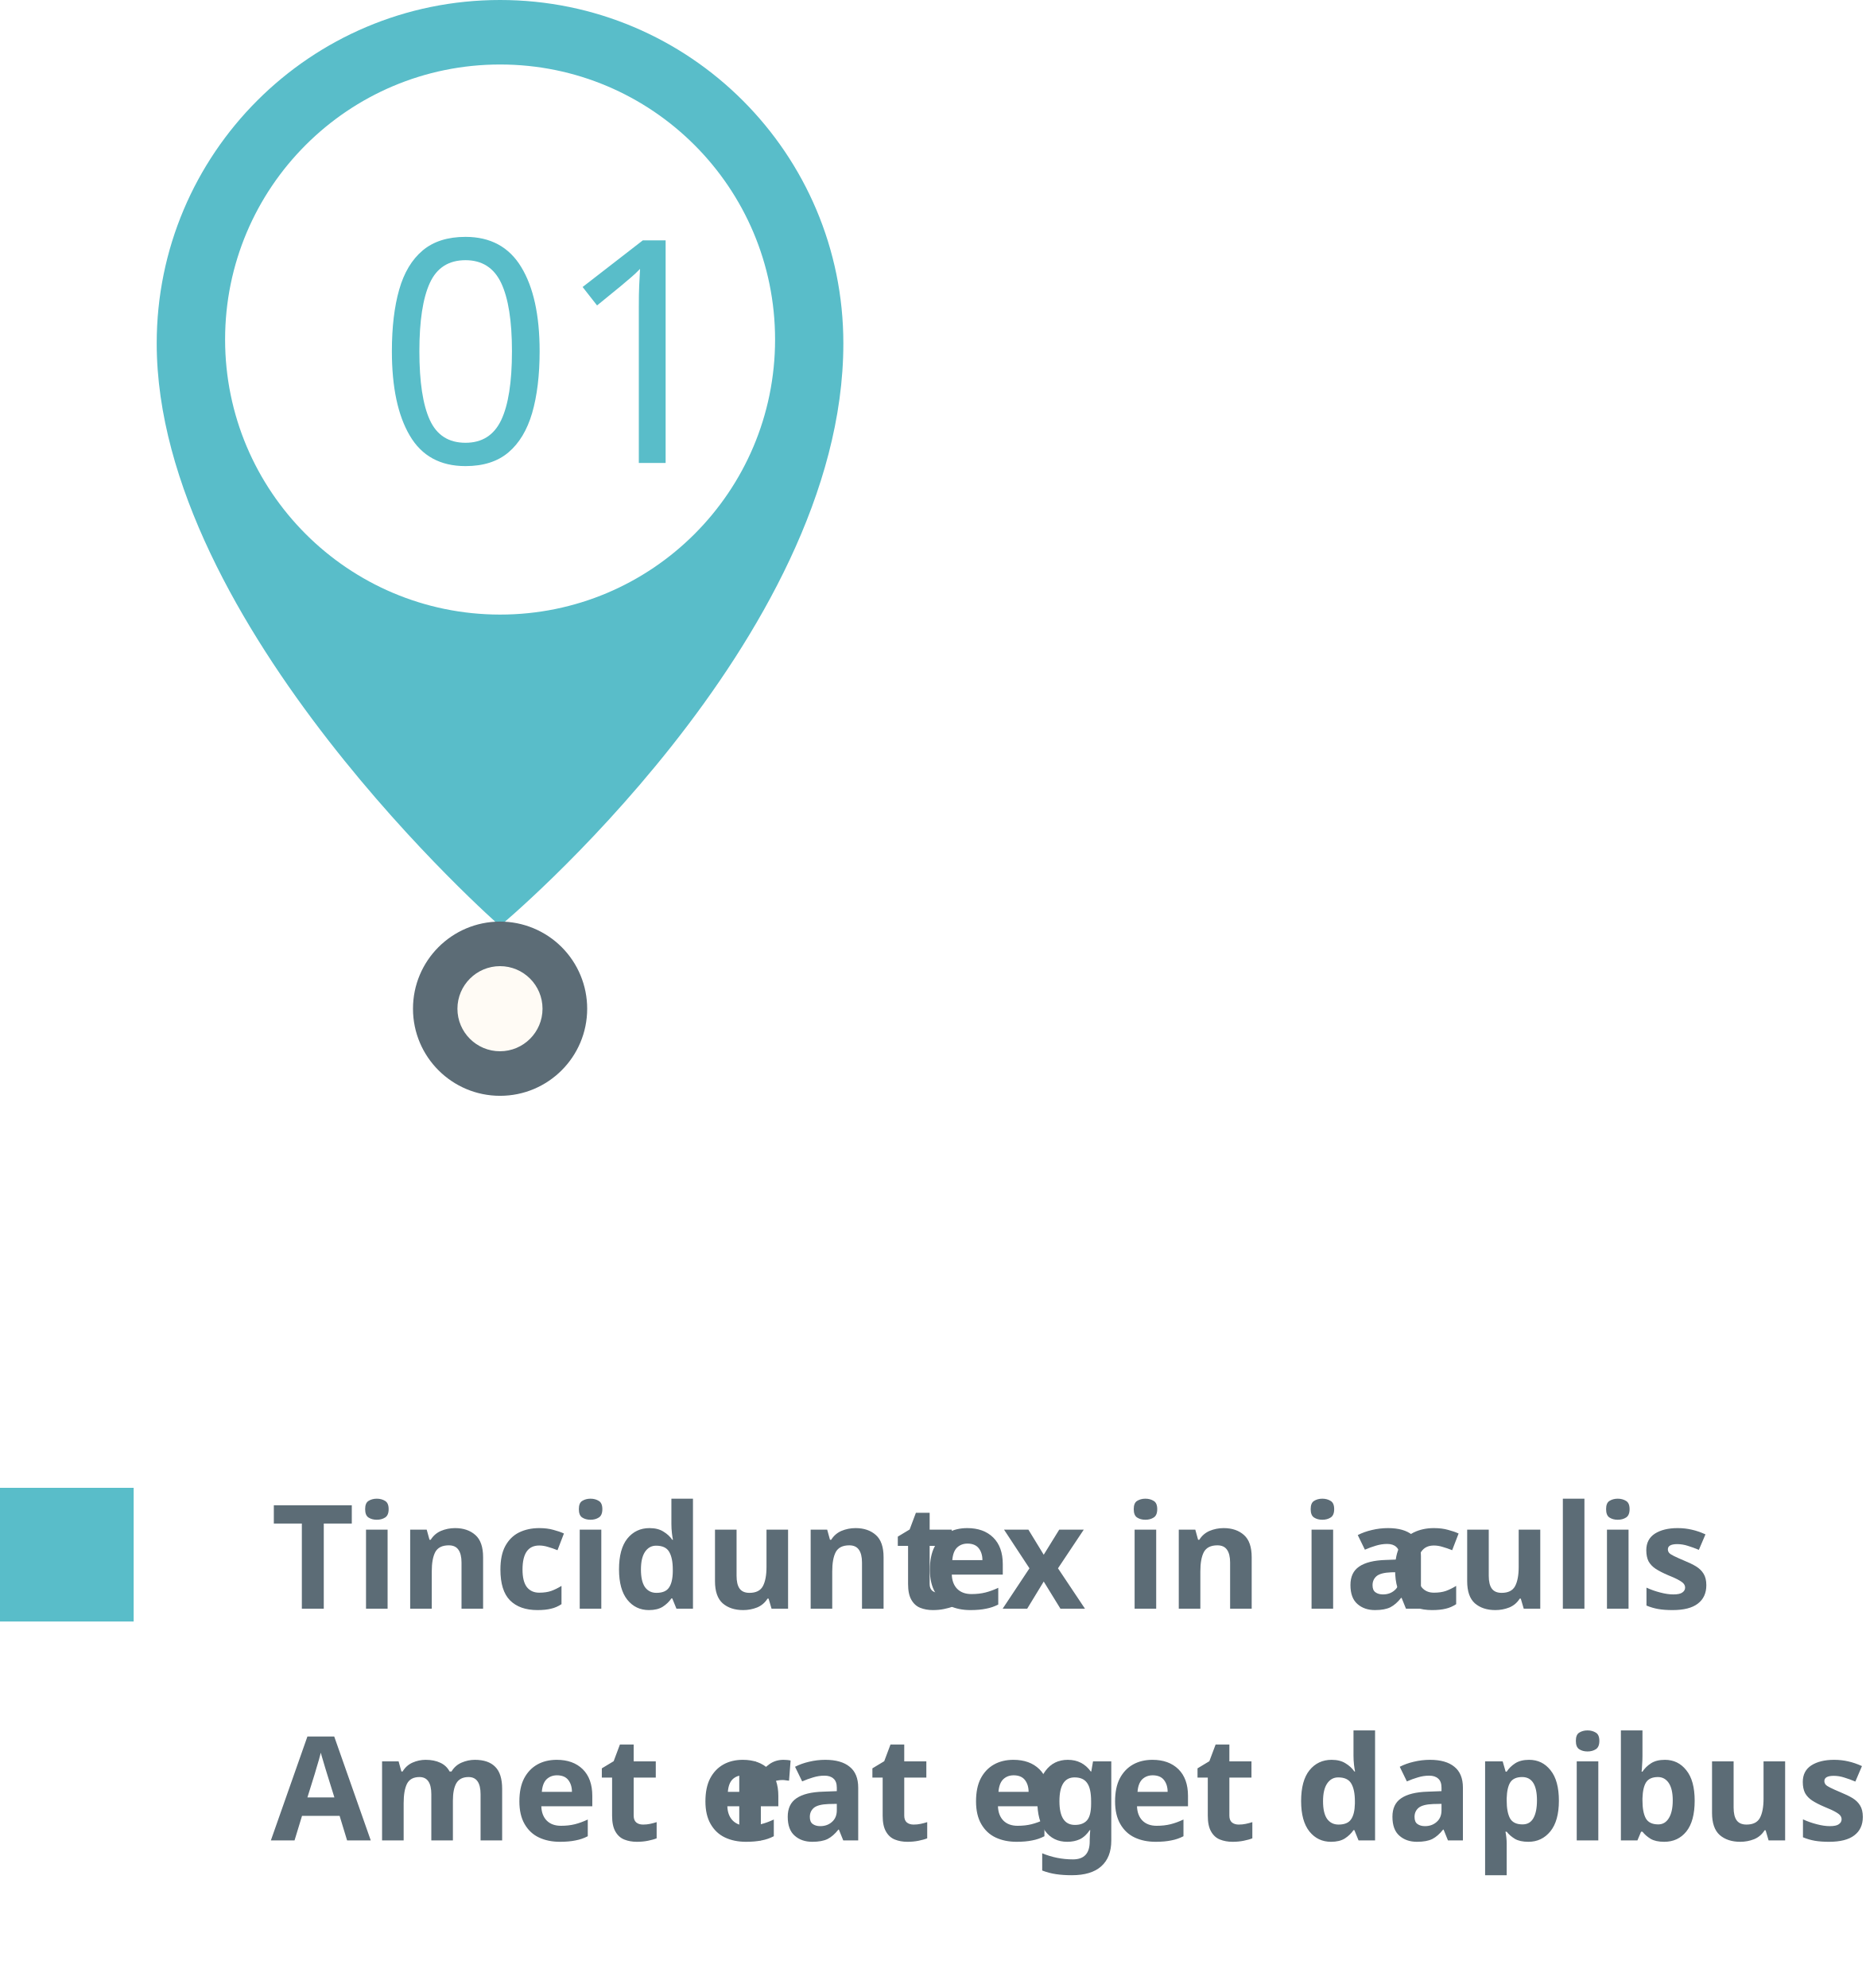
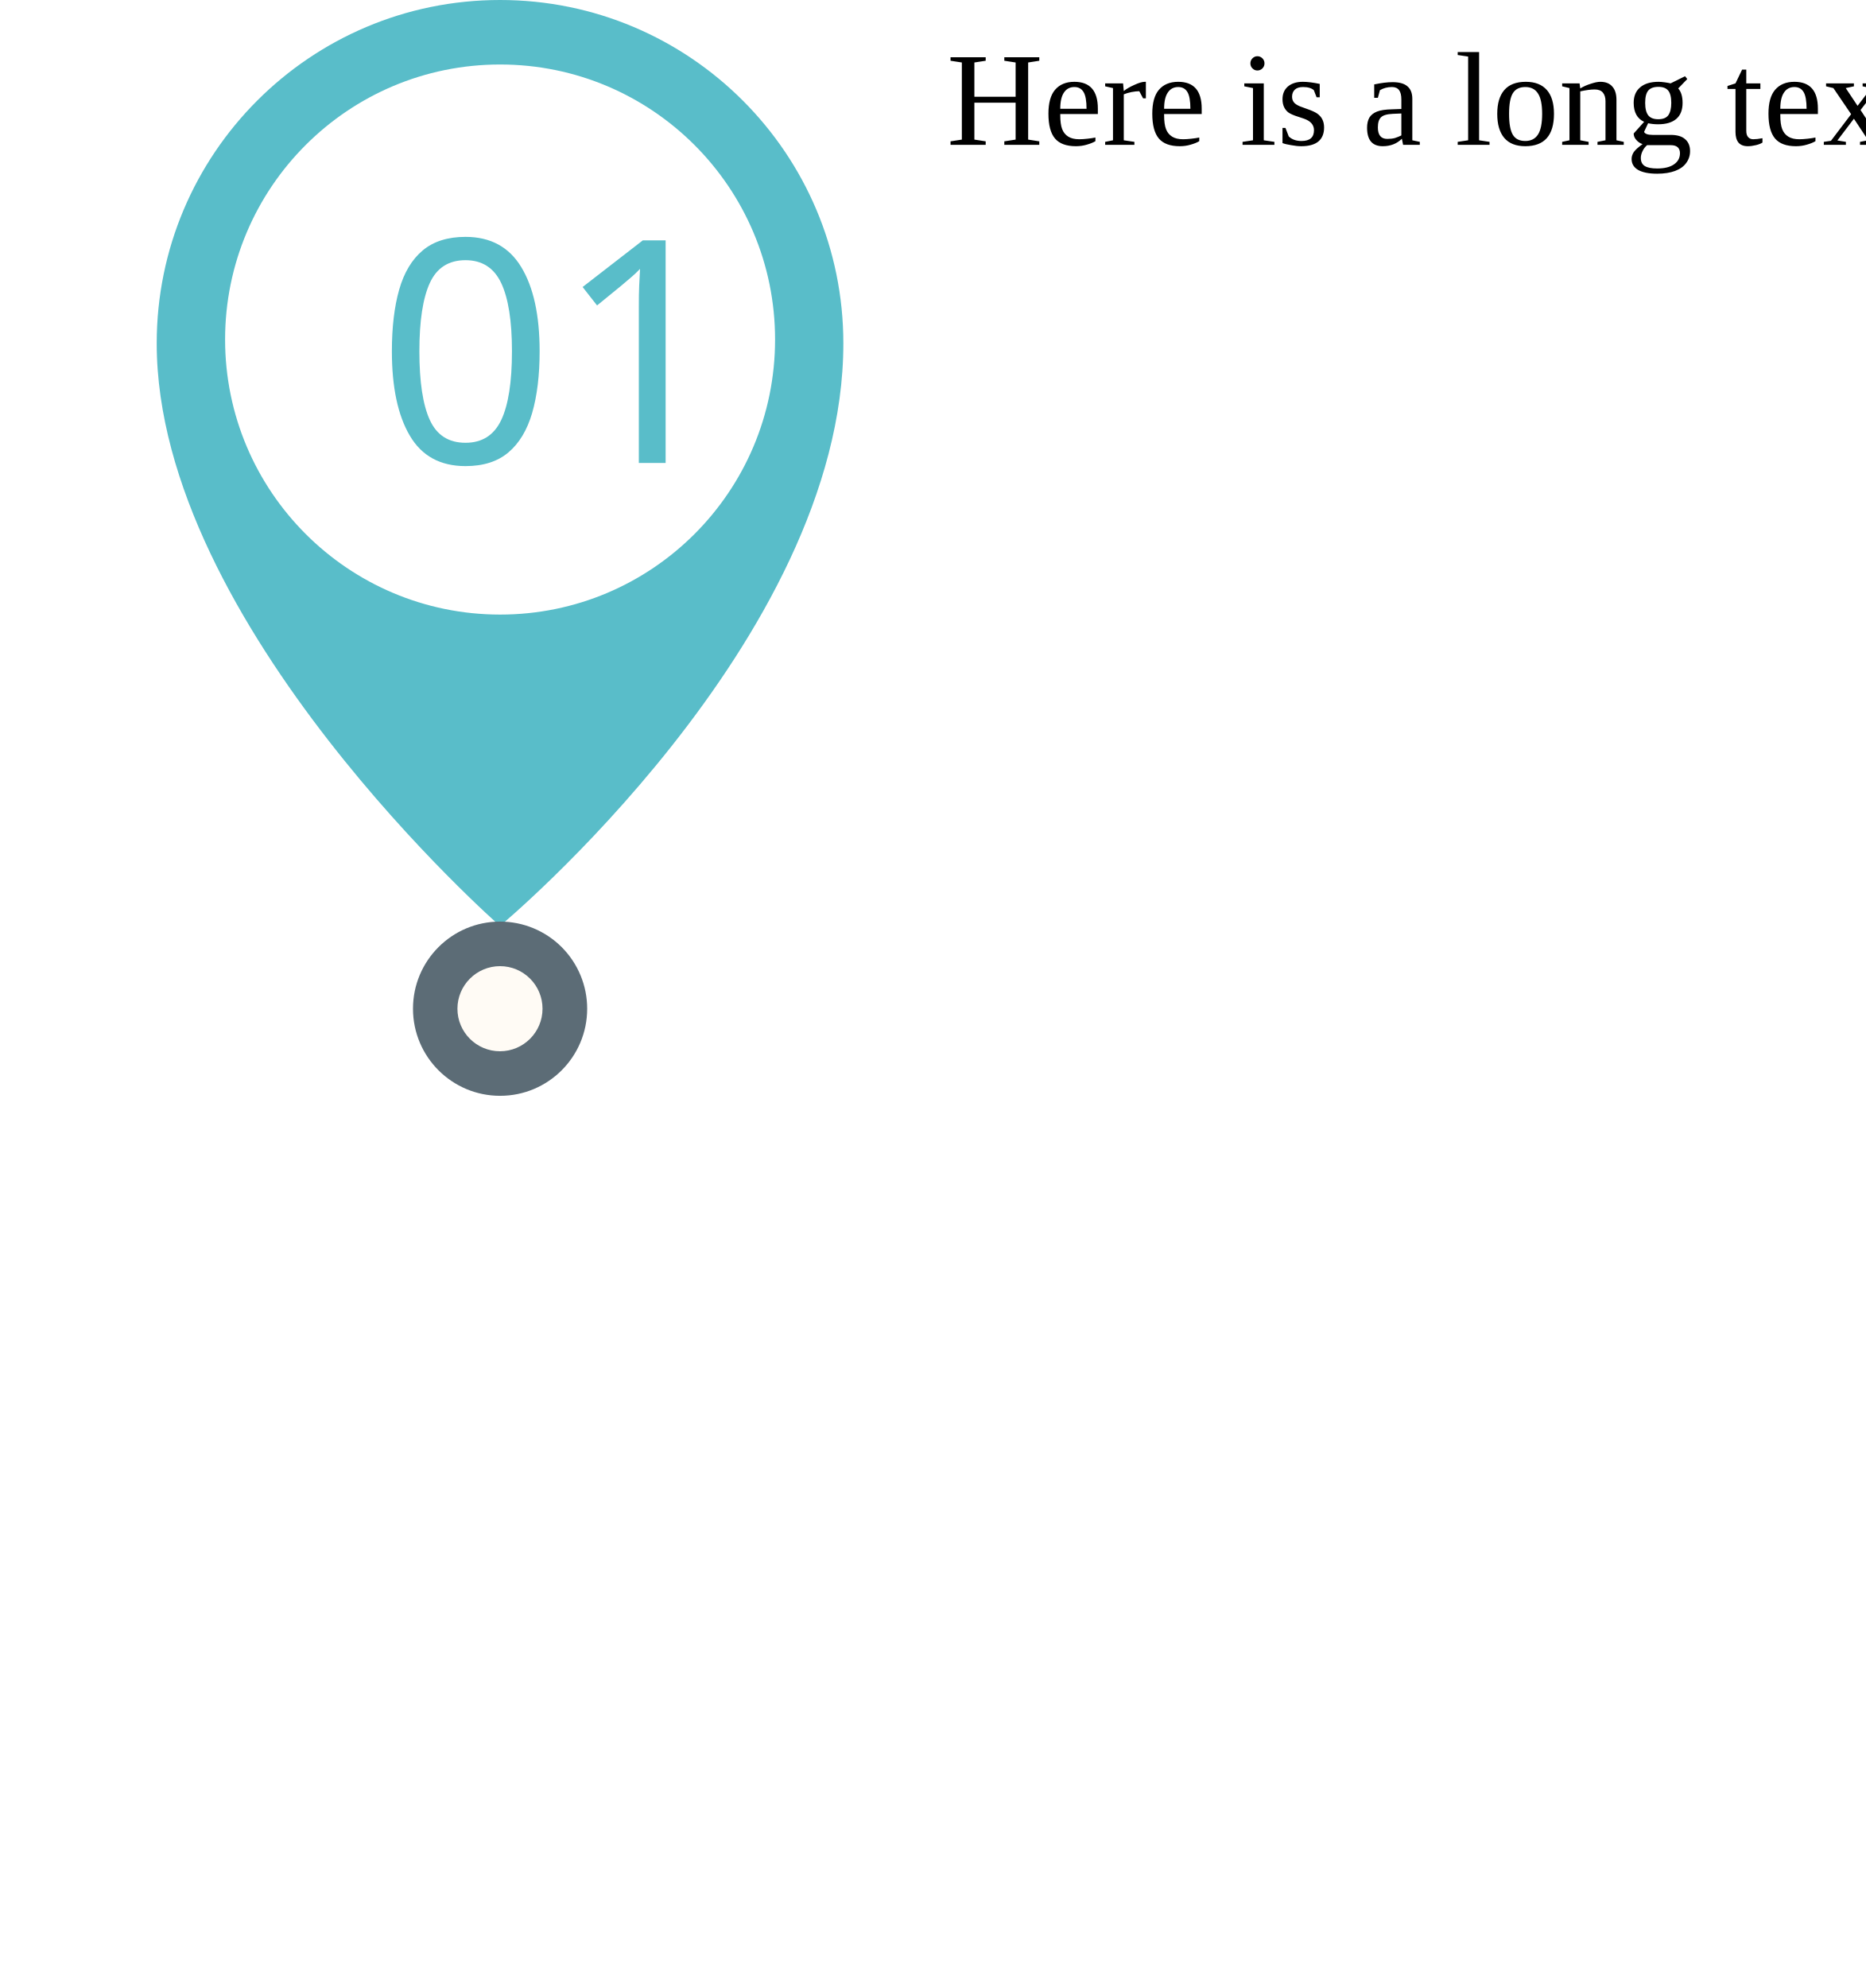
<svg xmlns="http://www.w3.org/2000/svg" id="Layer_1" data-name="Layer 1" viewBox="0 0 167.5 178.46">
  <defs>
-     <style>.cls-1,.cls-4{fill:#59bdc9;}.cls-2{fill:#fffbf5;}.cls-3,.cls-5{fill:#5c6c76;}.cls-4{font-size:28px;font-family:BebasNeueBold, Bebas Neue;}.cls-5{font-size:13px;font-family:FiraSans-SemiBold, Fira Sans;font-weight:600;}.cls-6{letter-spacing:-0.01em;}.cls-7{letter-spacing:-0.02em;}.cls-8{letter-spacing:-0.01em;}</style>
+     <style>.color1,.lbl1{fill:#59bdc9;}.color2{fill:#fffbf5;}.color3,.color4{fill:#5c6c76;}.lbl1{font-size:28px;font-family:BebasNeueBold, Bebas Neue;}.color4{font-size:13px;font-family:FiraSans-SemiBold, Fira Sans;font-weight:600;}</style>
  </defs>
-   <rect class="cls-1" y="133.56" width="12" height="12" />
-   <path class="cls-1" d="M467.74,294.27a30.82,30.82,0,0,1,30.83,30.83c0,26.66-30.83,52.29-30.83,52.29s-30.82-27-30.82-52.3a30.82,30.82,0,0,1,30.82-30.82Zm0,55.17a24.69,24.69,0,1,0-24.68-24.69,24.7,24.7,0,0,0,24.68,24.69Z" transform="translate(-422.85 -294.27)" />
-   <path class="cls-2" d="M467.74,390.65a5.82,5.82,0,1,1,5.83-5.82A5.83,5.83,0,0,1,467.74,390.65Z" transform="translate(-422.85 -294.27)" />
-   <path class="cls-3" d="M467.74,381a3.82,3.82,0,1,1-3.82,3.82,3.83,3.83,0,0,1,3.82-3.82m0-4a7.82,7.82,0,1,0,7.83,7.82,7.82,7.82,0,0,0-7.83-7.82Z" transform="translate(-422.85 -294.27)" />
-   <text class="cls-4" transform="translate(33.81 41.56)">01</text>
-   <text class="cls-5" transform="translate(24.32 144.41)">Tincidunt <tspan class="cls-6" x="58.59" y="0">e</tspan>
-     <tspan x="65.64" y="0">x in ia</tspan>
-     <tspan class="cls-6" x="100.36" y="0">c</tspan>
-     <tspan x="106.44" y="0">ulis</tspan>
-     <tspan x="0" y="20.8">Amet e</tspan>
-     <tspan class="cls-7" x="41.04" y="20.8">r</tspan>
-     <tspan x="45.86" y="20.8">at e</tspan>
-     <tspan class="cls-8" x="68.24" y="20.8">g</tspan>
-     <tspan x="75.22" y="20.8">et dapibus </tspan>
-   </text>
+   <path class="color1" d="M467.74,294.27a30.82,30.82,0,0,1,30.83,30.83c0,26.66-30.83,52.29-30.83,52.29s-30.82-27-30.82-52.3a30.82,30.82,0,0,1,30.82-30.82Zm0,55.17a24.69,24.69,0,1,0-24.68-24.69,24.7,24.7,0,0,0,24.68,24.69Z" transform="translate(-422.85 -294.27)" />
+   <path class="color2" d="M467.74,390.65a5.82,5.82,0,1,1,5.83-5.82A5.83,5.83,0,0,1,467.74,390.65Z" transform="translate(-422.85 -294.27)" />
+   <path class="color3" d="M467.74,381a3.82,3.82,0,1,1-3.82,3.82,3.83,3.83,0,0,1,3.82-3.82m0-4a7.82,7.82,0,1,0,7.83,7.82,7.82,7.82,0,0,0-7.83-7.82Z" transform="translate(-422.85 -294.27)" />
+   <text class="lbl1" transform="translate(33.81 41.56)">01</text>
+   <rect class="text-wrap" height="350px" width="70px" x="85" y="13" style="fill:none" />
+   <text id="wrap" class="txt1" y="13" x="85" font-size="12">Here is a long text that we want to wrap but SVG won't wrap it by itself.</text>
</svg>
